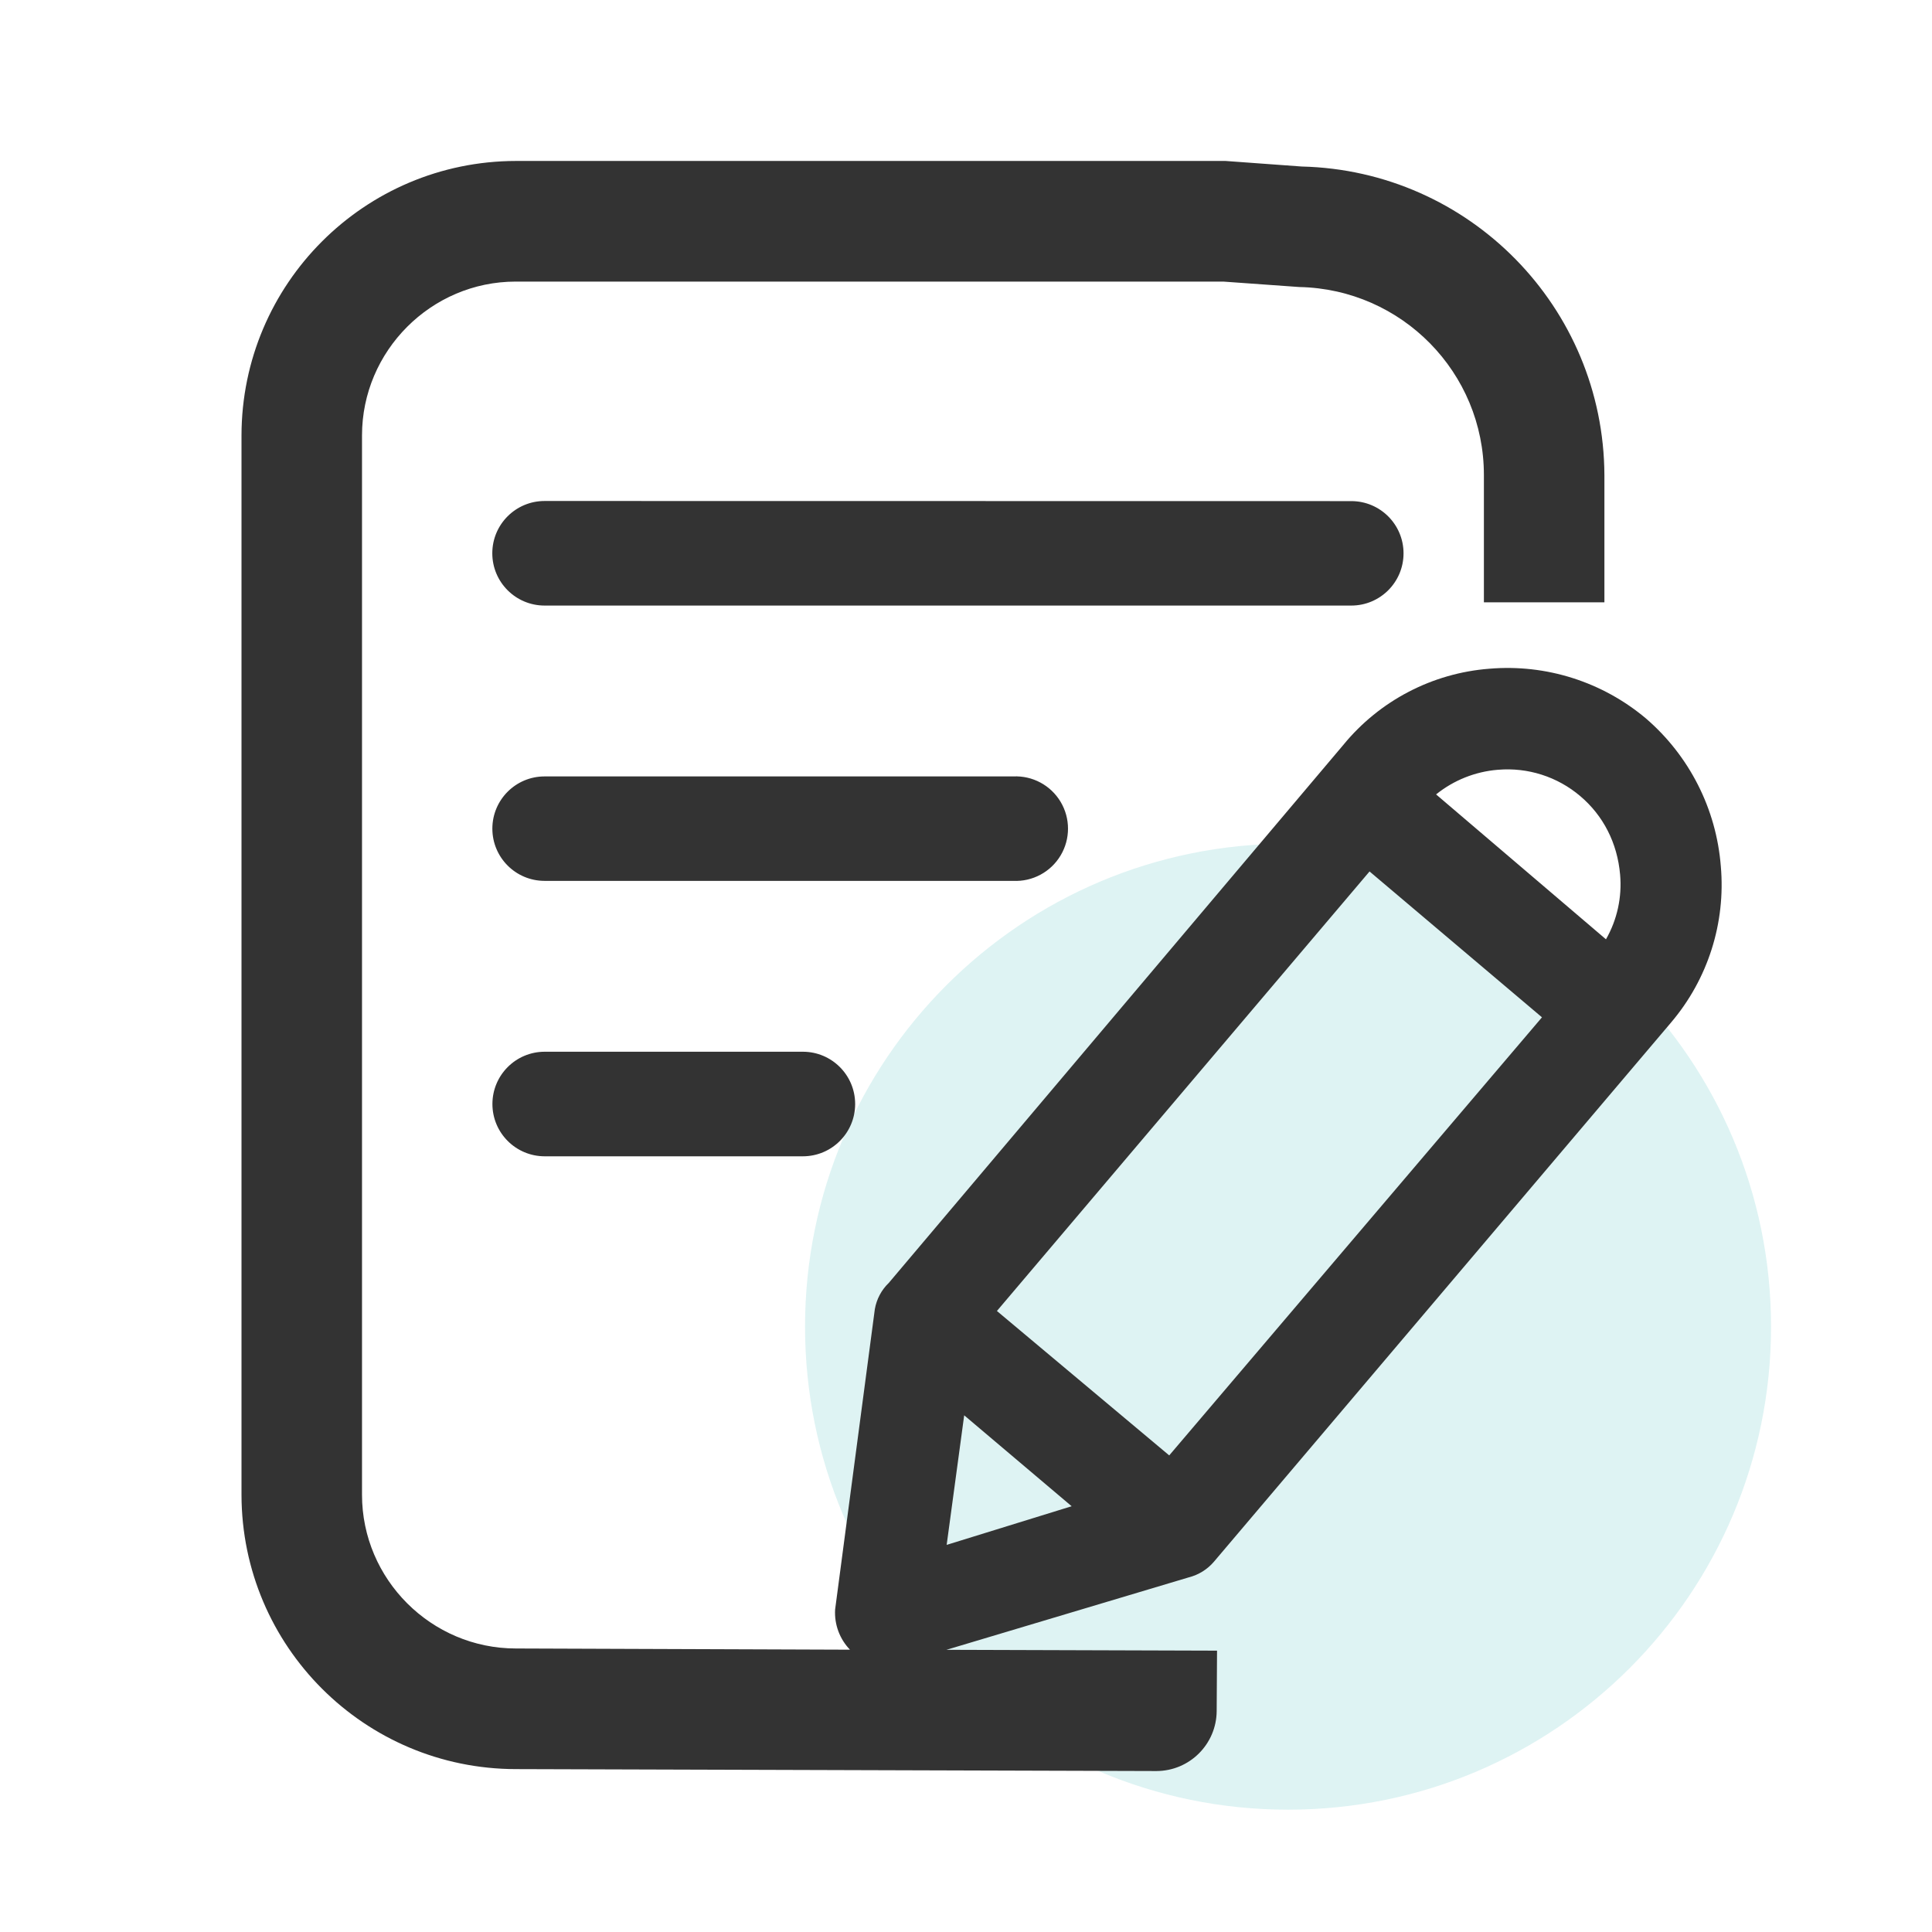
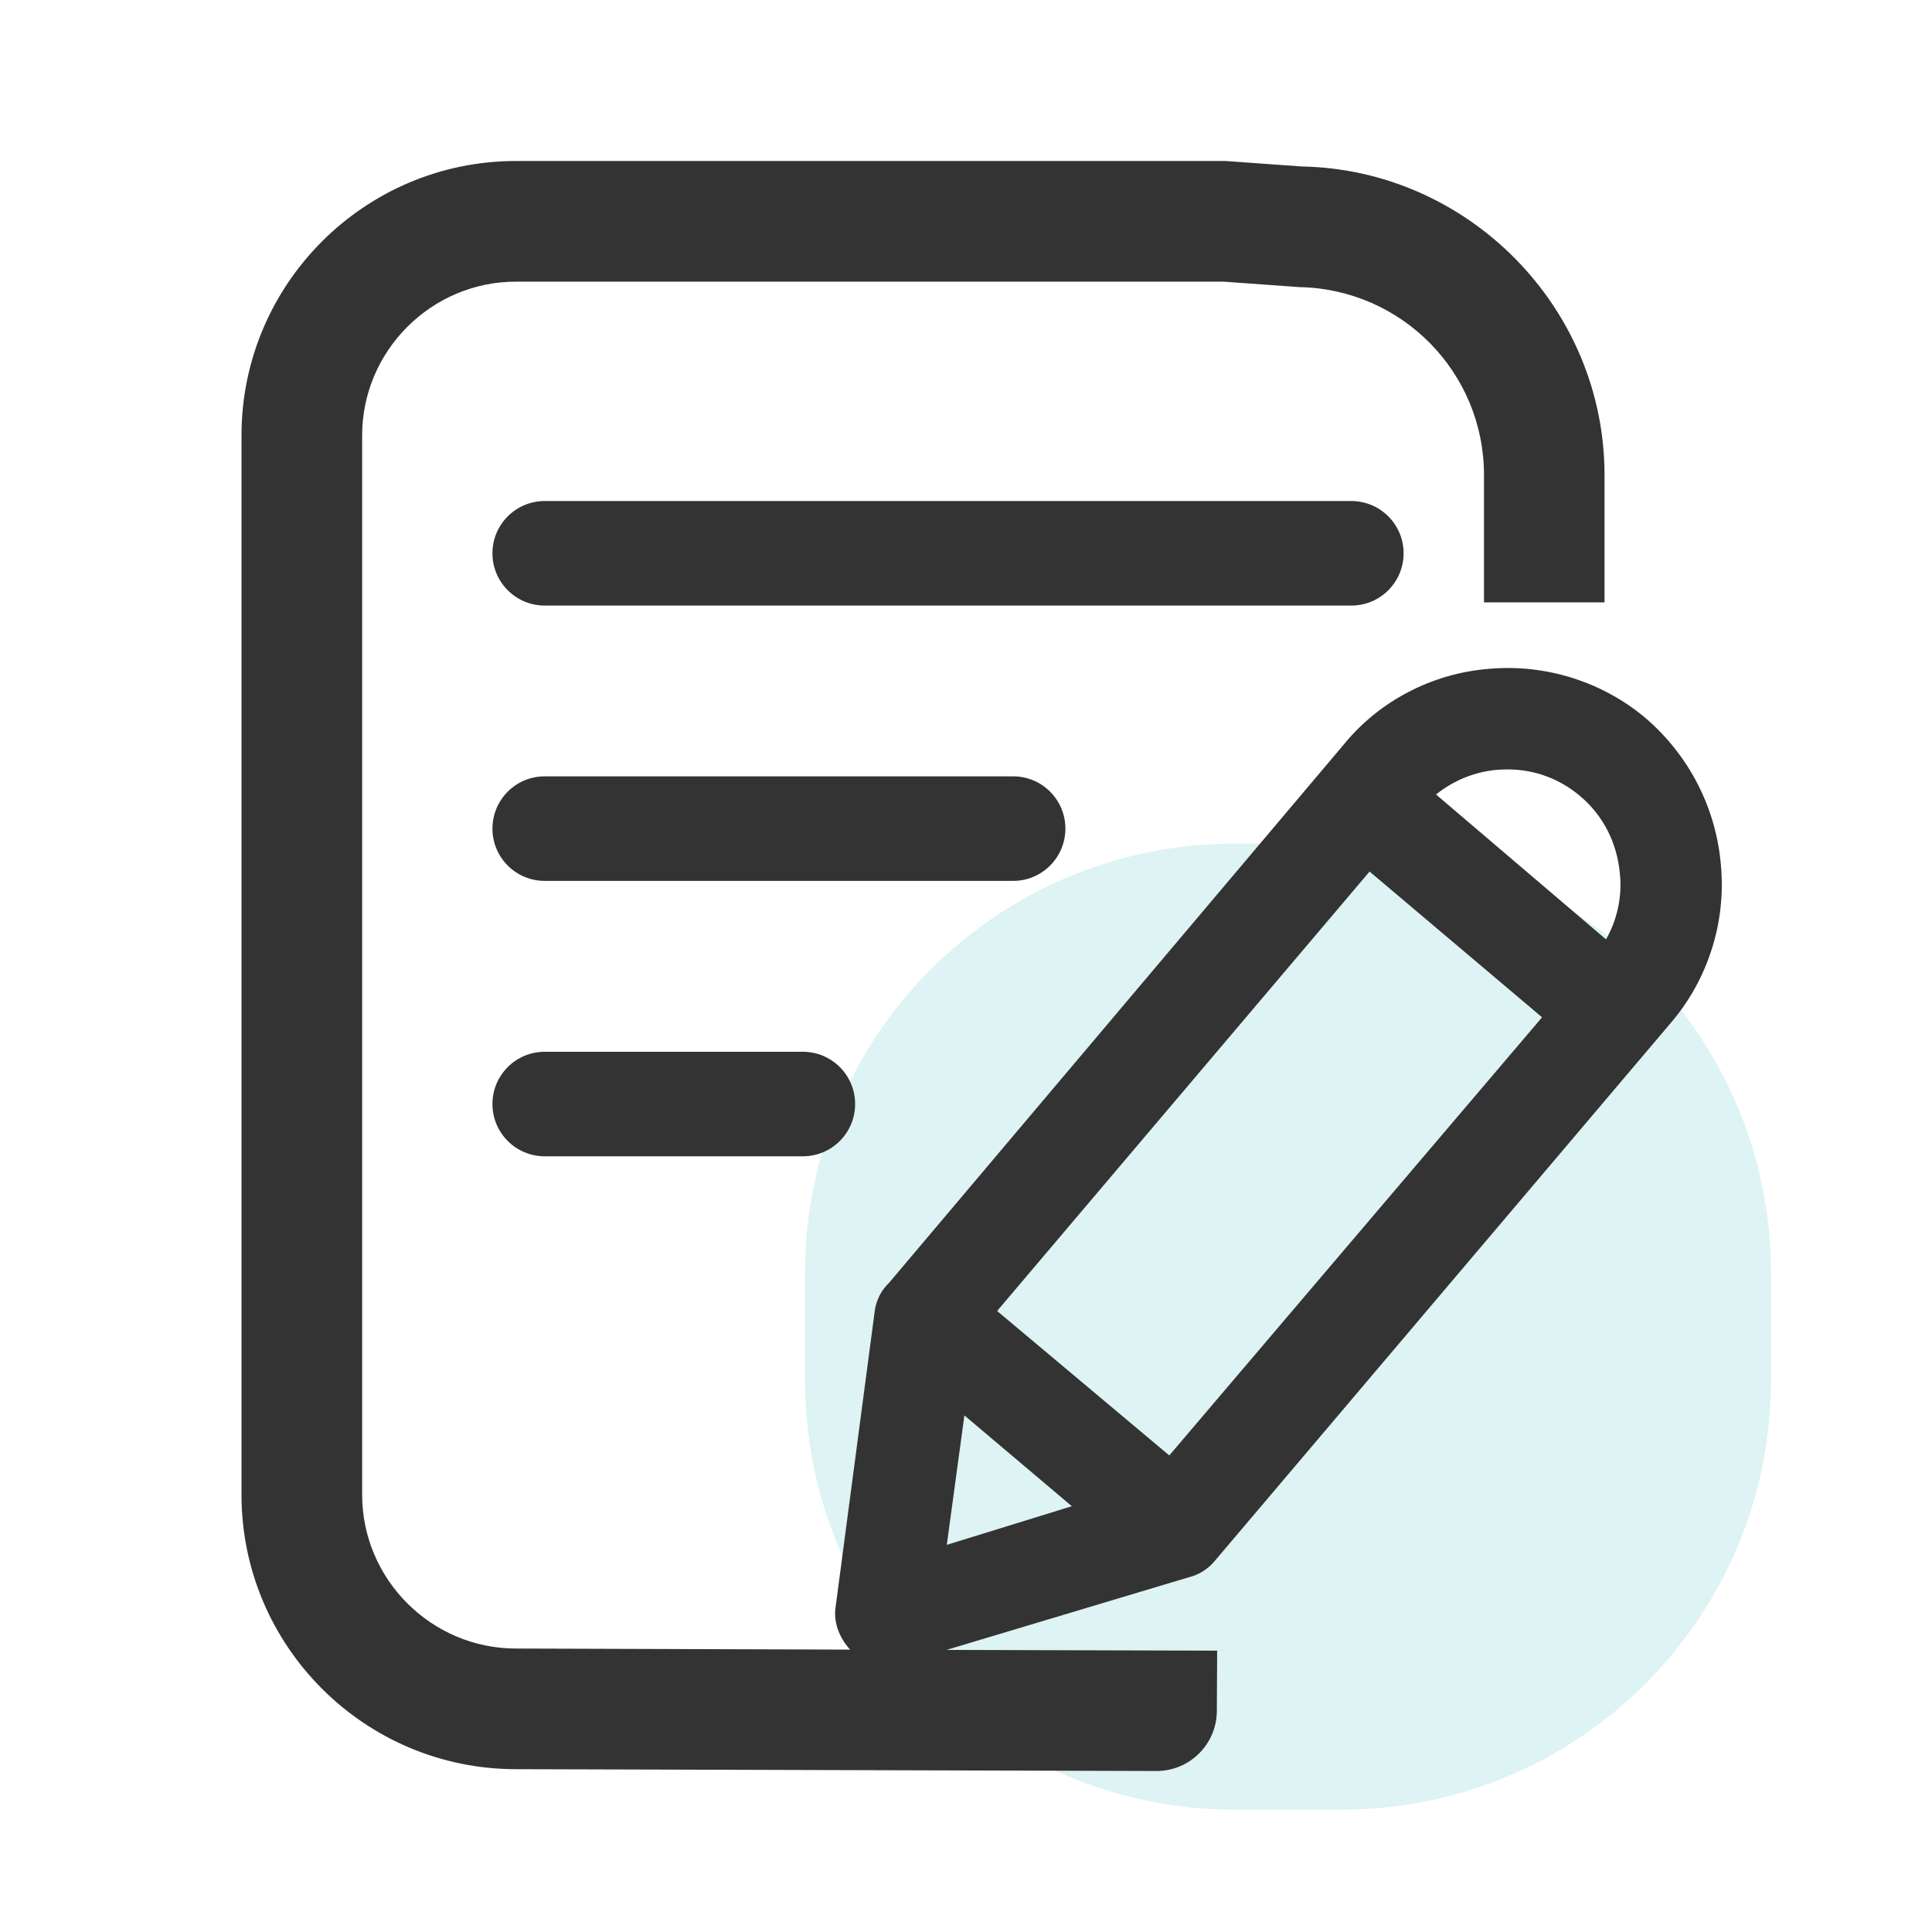
- <svg xmlns="http://www.w3.org/2000/svg" viewBox="0 0 16 16">
-   <g fill="none" fill-rule="evenodd">
-     <rect width="8" height="8" x="6.667" y="6.987" fill="#DEF3F3" rx="4" />
-     <path fill="#333" d="M12.405 6.375a.93.93 0 01.682.218c.19.161.307.387.33.65a.916.916 0 01-.117.536l-1.407-1.2a.936.936 0 01.511-.204zM7.84 12.793l.145-1.072.89.753-1.035.32zm.416-1.936l3.086-3.64 1.428 1.208-3.087 3.628-1.427-1.196zm1.894-9.524l.63.046a2.568 2.568 0 012.507 2.555v1.054h-.998V3.934c0-.849-.68-1.54-1.529-1.557l-.629-.045h-5.86c-.7 0-1.273.574-1.273 1.274v8.773c0 .7.573 1.273 1.274 1.273l2.767.01a.442.442 0 01-.123-.332l.329-2.488a.396.396 0 01.116-.218l3.763-4.454a1.735 1.735 0 011.211-.632 1.78 1.78 0 011.296.412 1.8 1.8 0 01.62 1.223 1.76 1.76 0 01-.412 1.295l-3.787 4.467a.404.404 0 01-.207.128l-2.007.6 2.241.007-.003.5a.5.5 0 01-.499.497l-5.305-.016A2.275 2.275 0 012 12.38V3.606a2.276 2.276 0 012.273-2.273h5.878zM6.649 8.71a.433.433 0 010 .866H4.511a.432.432 0 010-.866zm1.742-2.28a.433.433 0 110 .865H4.51a.432.432 0 110-.865zm2.8-2.28a.432.432 0 110 .865H4.51a.433.433 0 010-.866z" />
-   </g>
+ <svg xmlns="http://www.w3.org/2000/svg" viewBox="0 0 18 18" fill="none">
+   <rect x="7.5" y="7.86" width="9" height="9" rx="4" fill="#DEF3F3" />
+   <path fill-rule="evenodd" clip-rule="evenodd" d="M14.722 7.417C14.508 7.236 14.241 7.149 13.955 7.172H13.954C13.744 7.188 13.543 7.271 13.379 7.402L14.963 8.752C15.066 8.57 15.113 8.359 15.093 8.149C15.068 7.853 14.937 7.599 14.722 7.417ZM8.985 13.187L8.821 14.393L9.986 14.033L8.985 13.187ZM12.76 8.12L9.29 12.214L10.894 13.56L14.367 9.478L12.76 8.12ZM15.57 9.526L11.31 14.552C11.246 14.624 11.166 14.673 11.076 14.695L8.818 15.372L11.34 15.379L11.337 15.94C11.336 16.25 11.085 16.5 10.775 16.5L4.807 16.483C3.397 16.483 2.25 15.336 2.25 13.926V4.057C2.25 2.647 3.397 1.5 4.807 1.5H11.399H11.419L12.128 1.551C13.684 1.58 14.949 2.869 14.949 4.425V5.612H13.826V4.425C13.826 3.471 13.062 2.693 12.106 2.675L11.399 2.624H4.807C4.019 2.624 3.374 3.269 3.374 4.057V13.926C3.374 14.714 4.019 15.359 4.807 15.359L7.92 15.369C7.827 15.266 7.77 15.134 7.782 14.996L8.152 12.198C8.171 12.097 8.216 12.016 8.283 11.952L12.515 6.942C12.848 6.53 13.347 6.271 13.878 6.231C14.403 6.185 14.934 6.353 15.336 6.694C15.743 7.047 15.991 7.535 16.034 8.069C16.081 8.594 15.912 9.125 15.57 9.526ZM12.59 4.668C12.859 4.668 13.077 4.886 13.077 5.155C13.077 5.424 12.859 5.642 12.59 5.642H5.075C4.806 5.642 4.588 5.424 4.588 5.155C4.588 4.886 4.806 4.668 5.075 4.668H12.59ZM9.926 7.72C9.926 7.451 9.708 7.233 9.44 7.233H5.075C4.806 7.233 4.588 7.451 4.588 7.72C4.588 7.989 4.806 8.207 5.075 8.207H9.44C9.708 8.207 9.926 7.989 9.926 7.72ZM4.588 10.286C4.588 10.017 4.806 9.799 5.075 9.799H7.48C7.749 9.799 7.967 10.017 7.967 10.286C7.967 10.555 7.749 10.773 7.48 10.773H5.075C4.806 10.773 4.588 10.555 4.588 10.286Z" fill="#333333" />
</svg>
